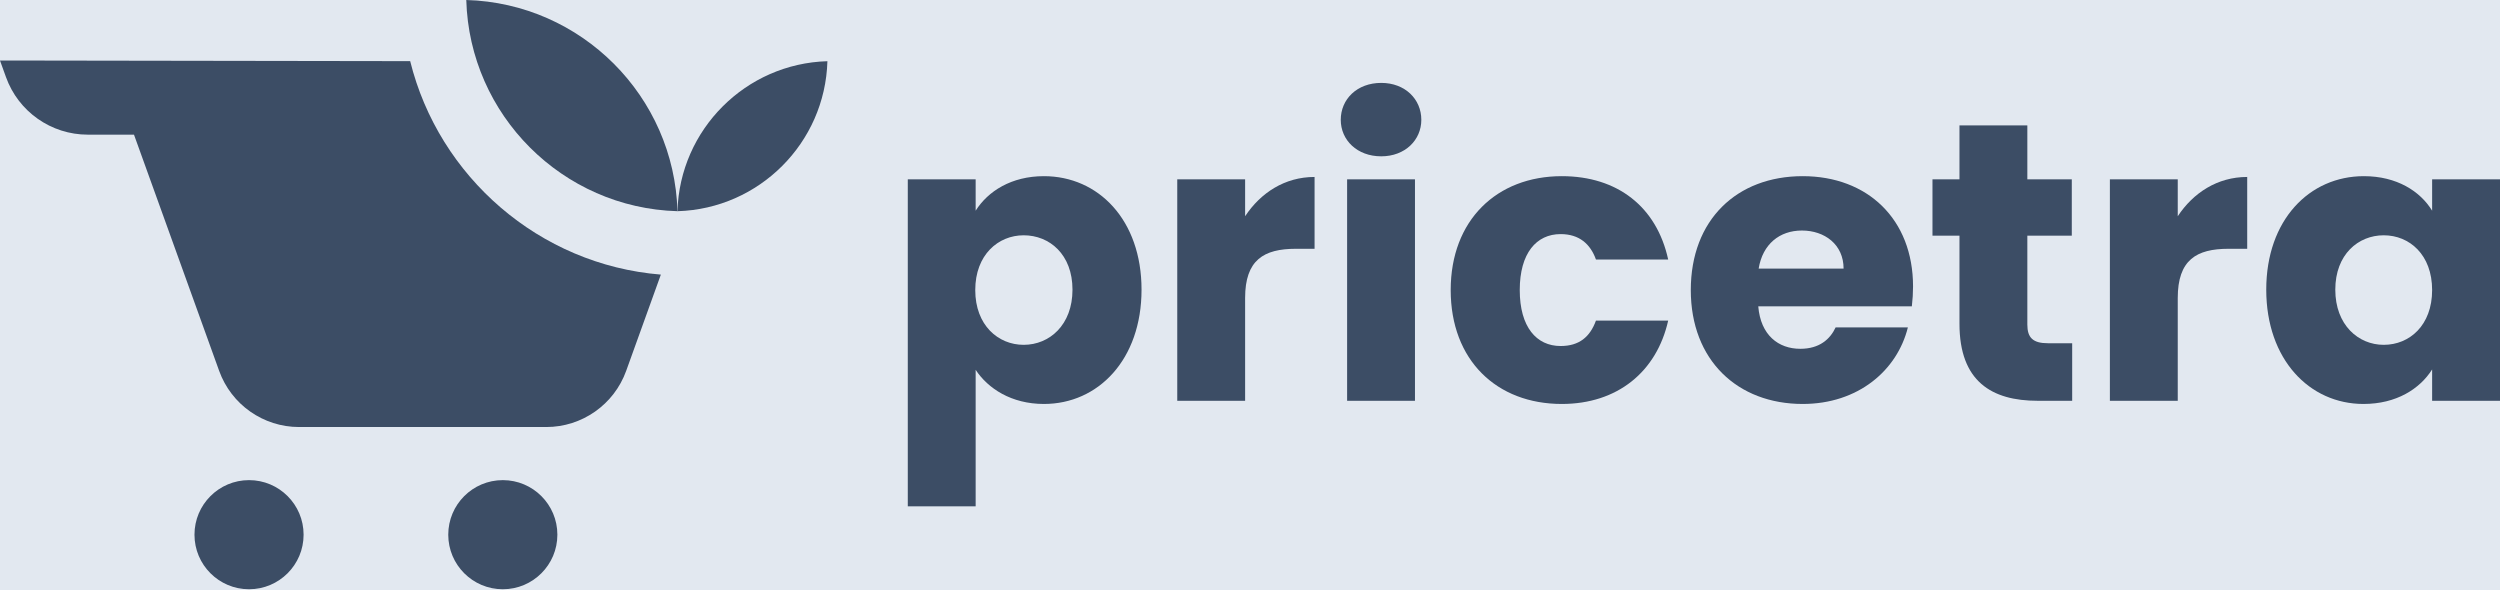
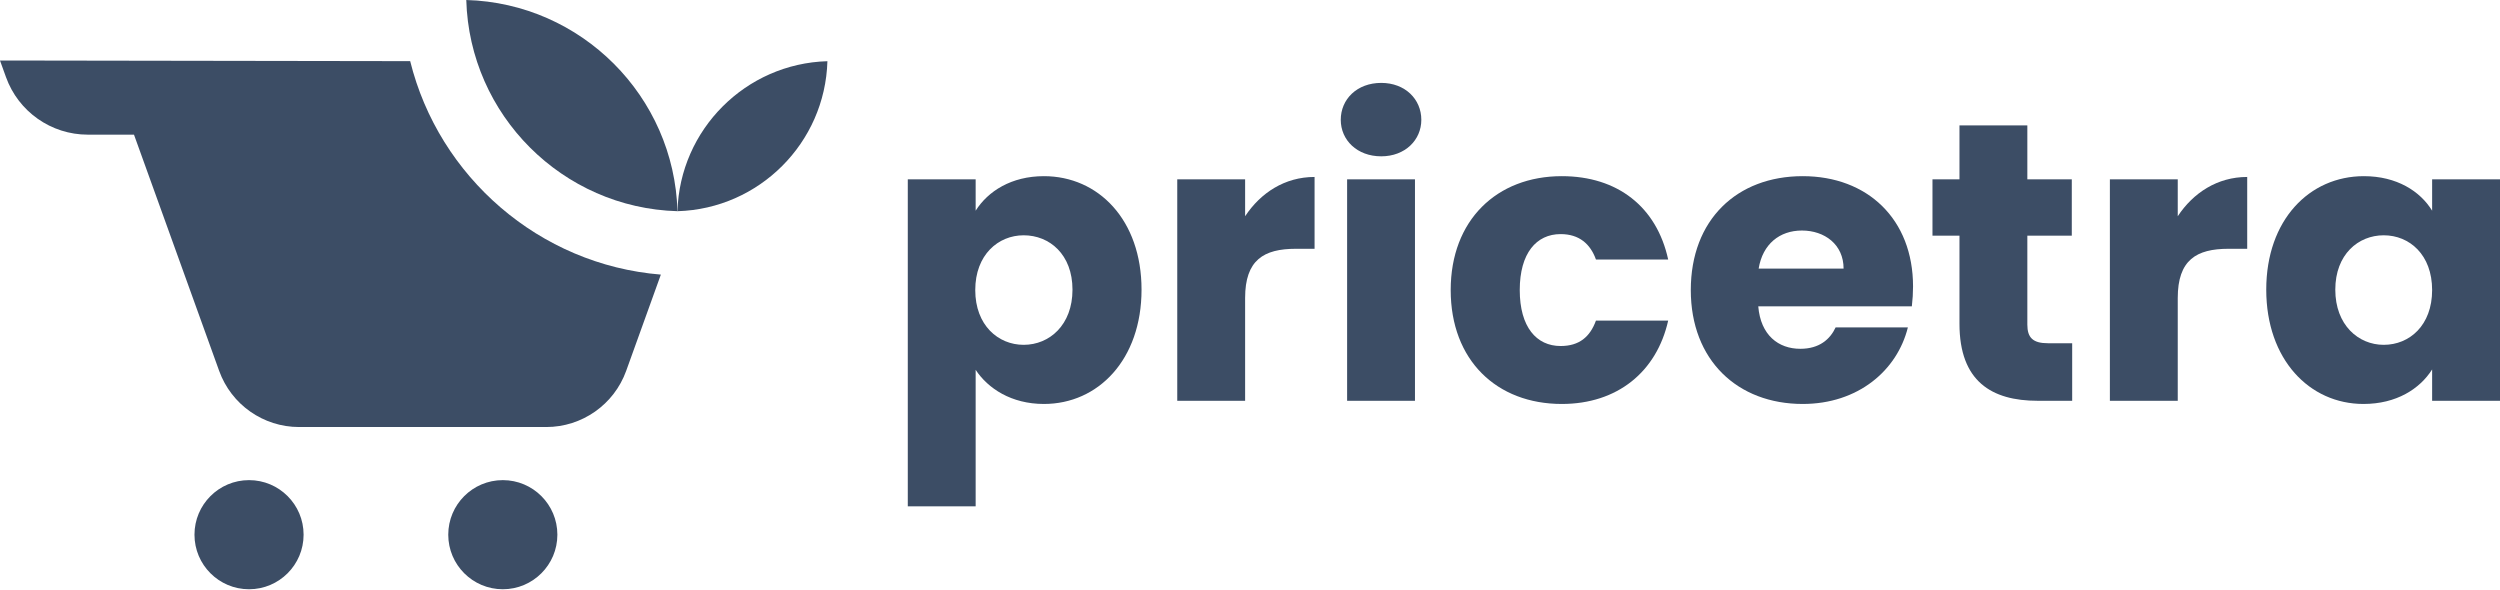
<svg xmlns="http://www.w3.org/2000/svg" width="411.678mm" height="97.032mm" viewBox="0 0 411.678 97.032" version="1.1" id="svg1">
  <defs id="defs1" />
  <g id="layer1" transform="translate(-155.0989,-165.0725)">
-     <rect style="stroke-width:1.002;stroke-dasharray:none;fill:#e2e8f0;fill-opacity:1" id="rect1" width="3017.269" height="1475.996" x="16465.719" y="436.265" transform="matrix(0.2645833,0,0,0.2645833,-4398.157,-89.48608)" />
    <g id="g4" style="fill:#3c4d65;fill-opacity:1">
      <g id="g94" transform="matrix(0.2645833,0,0,0.2645833,-2049.638,-181.9901)" style="fill:#3c4d65;fill-opacity:1;stroke-width:1.002;stroke-dasharray:none">
        <path id="path87" d="m 6824.84,9063.7 c -118.57,0 -226.02,-90.77 -226.02,-255.64 0,-164.88 107.45,-255.66 226.02,-255.66 120.41,0 227.86,92.63 227.86,257.5 0,164.87 -107.45,253.8 -227.86,253.8 m 94.47,276.01 c 253.8,0 455.71,-203.76 455.71,-529.81 0,-326.03 -201.91,-533.52 -455.71,-533.52 -151.91,0 -261.2,72.24 -318.63,159.32 V 7798.44 H 6283.91 V 9324.9 h 316.77 v -146.37 c 57.43,90.79 166.72,161.18 318.63,161.18" style="fill:#3c4d65;fill-opacity:1;fill-rule:nonzero;stroke:none;stroke-width:7.512;stroke-dasharray:none" transform="matrix(0.1333333,0,0,-0.1333333,8060,2666.667)" />
        <path id="path88" d="M 7858.51,8291.21 H 7541.73 V 9324.9 h 316.78 v -172.29 c 72.26,109.3 185.25,183.39 324.19,183.39 v -335.29 h -87.07 c -150.04,0 -237.12,-51.86 -237.12,-229.71" style="fill:#3c4d65;fill-opacity:1;fill-rule:nonzero;stroke:none;stroke-width:7.512;stroke-dasharray:none" transform="matrix(0.1333333,0,0,-0.1333333,8060,2666.667)" />
        <path id="path89" d="m 8334.6,9324.9 h 316.77 V 8291.21 H 8334.6 Z m -29.64,277.86 c 0,96.33 75.96,172.3 188.96,172.3 111.14,0 187.1,-75.97 187.1,-172.3 0,-94.48 -75.96,-170.43 -187.1,-170.43 -113,0 -188.96,75.95 -188.96,170.43" style="fill:#3c4d65;fill-opacity:1;fill-rule:nonzero;stroke:none;stroke-width:7.512;stroke-dasharray:none" transform="matrix(0.1333333,0,0,-0.1333333,8060,2666.667)" />
        <path id="path90" d="m 9336.81,9339.71 c 259.35,0 442.74,-142.64 496.46,-389.01 h -337.14 c -25.95,72.24 -77.81,118.56 -164.88,118.56 -113,0 -190.8,-88.93 -190.8,-261.2 0,-172.28 77.8,-261.2 190.8,-261.2 87.07,0 137.08,42.61 164.88,118.55 h 337.14 c -53.72,-238.96 -237.11,-389.03 -496.46,-389.03 -303.8,0 -518.7,203.79 -518.7,531.68 0,326.04 214.9,531.65 518.7,531.65" style="fill:#3c4d65;fill-opacity:1;fill-rule:nonzero;stroke:none;stroke-width:7.512;stroke-dasharray:none" transform="matrix(0.1333333,0,0,-0.1333333,8060,2666.667)" />
        <path id="path91" d="m 10255.6,8908.09 h 396.5 c 0,113.01 -88.9,177.85 -194.5,177.85 -103.8,0 -183.4,-63 -202,-177.85 m 205.7,-631.71 c -303.8,0 -522.44,203.79 -522.44,531.67 0,327.9 214.94,531.66 522.44,531.66 301.9,0 515,-200.07 515,-514.97 0,-29.66 -1.9,-61.14 -5.6,-92.63 h -716.9 c 11.1,-135.24 94.5,-198.23 196.4,-198.23 88.9,0 138.9,44.46 164.8,100.03 h 337.2 c -50,-201.9 -233.4,-357.53 -490.9,-357.53" style="fill:#3c4d65;fill-opacity:1;fill-rule:nonzero;stroke:none;stroke-width:7.512;stroke-dasharray:none" transform="matrix(0.1333333,0,0,-0.1333333,8060,2666.667)" />
        <path id="path92" d="m 11193,9061.86 h -126 v 263.05 h 126 v 251.91 h 316.8 v -251.91 h 207.5 v -263.05 h -207.5 v -414.97 c 0,-61.14 25.9,-87.07 96.3,-87.07 h 113 V 8291.21 H 11558 c -214.9,0 -365,90.77 -365,359.38" style="fill:#3c4d65;fill-opacity:1;fill-rule:nonzero;stroke:none;stroke-width:7.512;stroke-dasharray:none" transform="matrix(0.1333333,0,0,-0.1333333,8060,2666.667)" />
        <path id="path93" d="m 12211.9,8291.21 h -316.8 V 9324.9 h 316.8 v -172.29 c 72.2,109.3 185.2,183.39 324.2,183.39 v -335.29 h -87.1 c -150.1,0 -237.1,-51.86 -237.1,-229.71" style="fill:#3c4d65;fill-opacity:1;fill-rule:nonzero;stroke:none;stroke-width:7.512;stroke-dasharray:none" transform="matrix(0.1333333,0,0,-0.1333333,8060,2666.667)" />
        <path id="path94" d="m 13173.3,9063.7 c -118.5,0 -226,-88.93 -226,-253.8 0,-164.87 107.5,-257.5 226,-257.5 120.4,0 226,90.78 226,255.66 0,164.87 -105.6,255.64 -226,255.64 m -92.6,276.01 c 153.7,0 263,-70.39 318.6,-161.18 v 146.37 h 316.8 V 8291.21 h -316.8 v 146.34 c -57.4,-90.77 -166.7,-161.17 -320.5,-161.17 -251.9,0 -453.8,207.49 -453.8,533.52 0,326.05 201.9,529.81 455.7,529.81" style="fill:#3c4d65;fill-opacity:1;fill-rule:nonzero;stroke:none;stroke-width:7.512;stroke-dasharray:none" transform="matrix(0.1333333,0,0,-0.1333333,8060,2666.667)" />
      </g>
      <g id="g123" transform="matrix(0.2645833,0,0,0.2645833,-4398.157,-89.48608)" style="stroke-width:1.002;stroke-dasharray:none;fill:#3c4d65;fill-opacity:1">
        <path id="path25-9" style="stroke-width:1.002;stroke-dasharray:none;fill:#3c4d65;fill-opacity:1;fill-rule:nonzero;stroke:none" d="m 17209.156,999.763 3.738,10.377 c 7.732,21.465 28.095,35.775 50.91,35.775 h 28.747 l 53.007,147.016 c 7.558,20.975 27.459,34.955 49.754,34.955 h 153.809 c 22.297,0 42.198,-13.98 49.756,-34.955 l 21.588,-59.91 c -75.702,-6.149 -138.196,-60.936 -156.014,-132.855 -85.098,-0.157 -170.197,-0.283 -255.295,-0.402 z" transform="translate(-2.2047244e-4)" />
        <g id="g2" style="stroke-width:1.002;stroke-dasharray:none;fill:#3c4d65;fill-opacity:1">
          <path id="path27-0" d="m 17499.361,962.111 v 0 c 2.021,71.593 59.853,129.407 131.439,131.444 -2.024,-71.593 -59.851,-129.407 -131.439,-131.444" style="fill:#3c4d65;fill-opacity:1;fill-rule:nonzero;stroke:none;stroke-width:1.002;stroke-linecap:square;stroke-linejoin:miter;stroke-dasharray:none;stroke-opacity:1;paint-order:markers stroke fill" />
          <path id="path28-2" d="m 17724.123,1000.204 v 0 c -50.831,1.451 -91.887,42.514 -93.323,93.351 50.826,-1.451 91.887,-42.514 93.323,-93.351" style="fill:#3c4d65;fill-opacity:1;fill-rule:nonzero;stroke:none;stroke-width:1.002;stroke-linecap:square;stroke-dasharray:none;stroke-opacity:1;paint-order:fill markers stroke" />
        </g>
        <g id="g1" style="fill:#3c4d65;fill-opacity:1;stroke-width:1.002;stroke-dasharray:none">
          <path id="path29-3" d="m 17556.059,1294.89 c 0,18.755 -15.202,33.956 -33.956,33.956 -18.751,0 -33.956,-15.202 -33.956,-33.956 0,-18.754 15.205,-33.956 33.956,-33.956 18.754,0 33.956,15.202 33.956,33.956" style="fill:#3c4d65;fill-opacity:1;fill-rule:nonzero;stroke:none;stroke-width:1.002;stroke-dasharray:none" />
          <path id="path30-7" d="m 17398.11,1294.89 c 0,18.755 -15.202,33.956 -33.956,33.956 -18.752,0 -33.956,-15.202 -33.956,-33.956 0,-18.754 15.204,-33.956 33.956,-33.956 18.754,0 33.956,15.202 33.956,33.956" style="fill:#3c4d65;fill-opacity:1;fill-rule:nonzero;stroke:none;stroke-width:1.002;stroke-dasharray:none" />
        </g>
      </g>
    </g>
  </g>
</svg>
